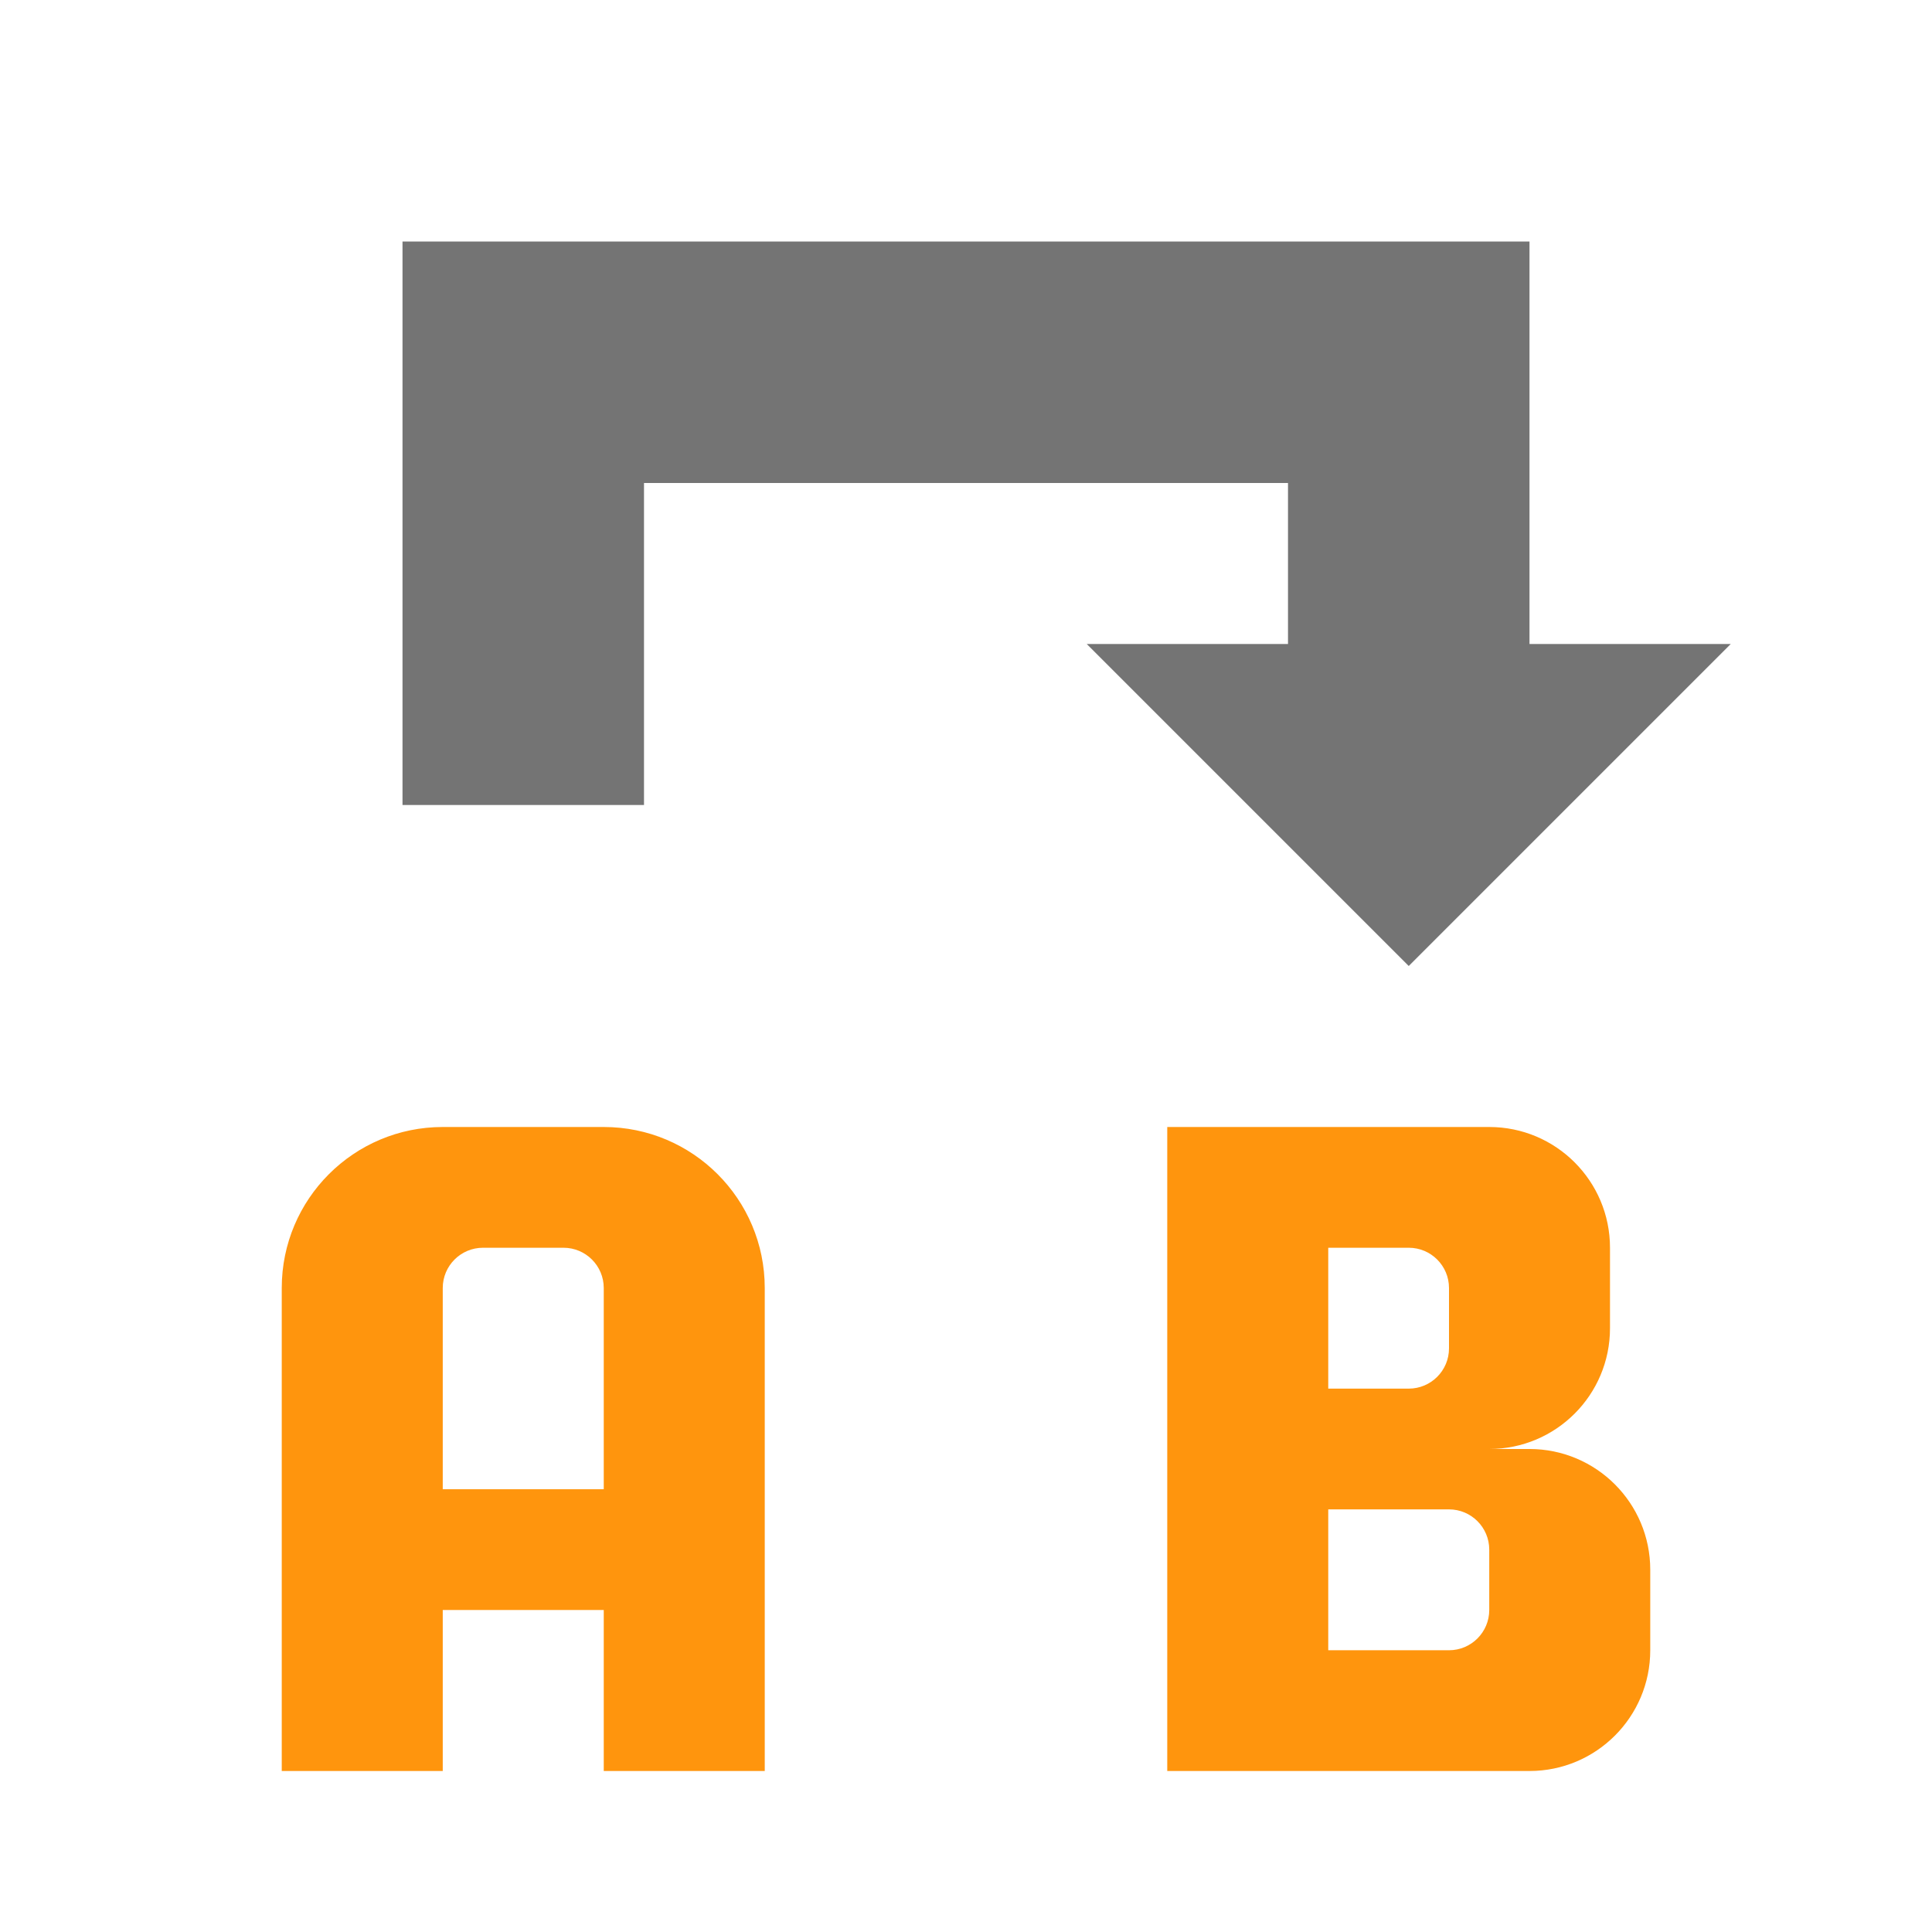
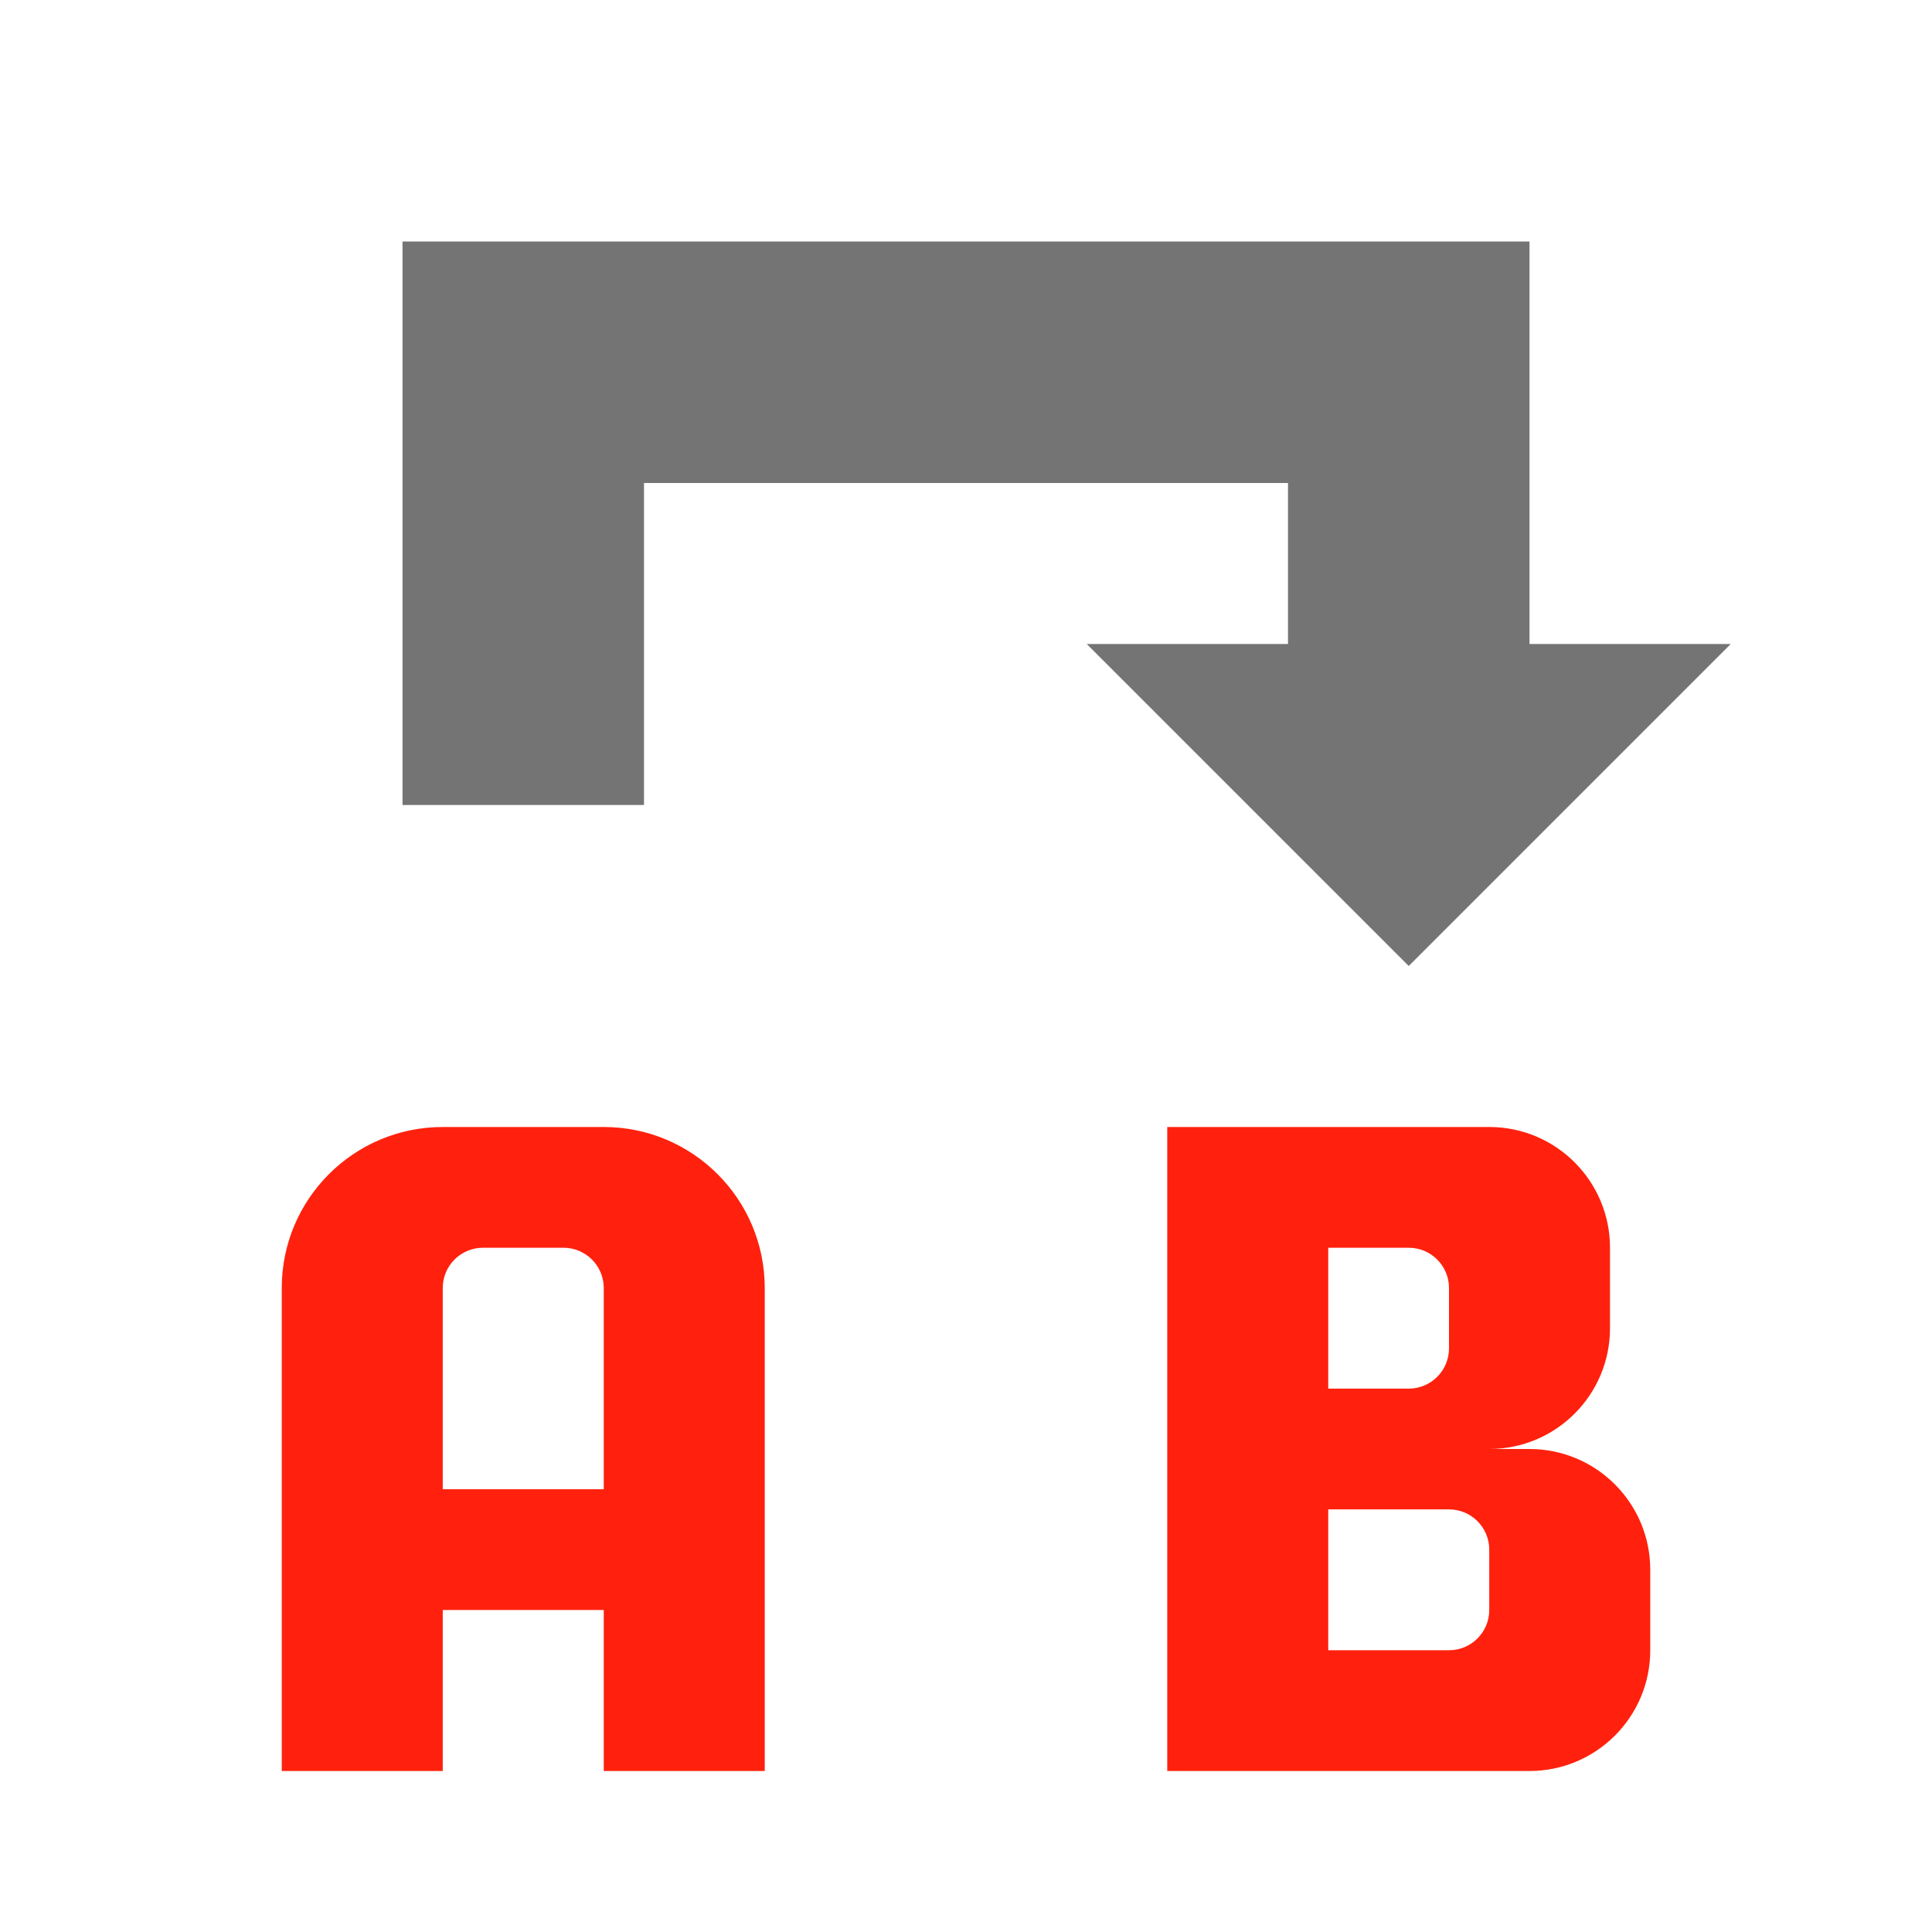
<svg xmlns="http://www.w3.org/2000/svg" width="48" height="48" viewBox="0 0 48 48" id="svg2" version="1.1">
  <defs id="defs8" />
  <g id="layer1" transform="translate(-384,-1004.362)" style="display:inline">
-     <path style="color:#000000;display:inline;overflow:visible;visibility:visible;opacity:1;fill:#ff950d;fill-opacity:1;fill-rule:evenodd;stroke:none;stroke-width:4;stroke-linecap:butt;stroke-linejoin:round;stroke-miterlimit:4;stroke-dasharray:none;stroke-dashoffset:4.2;stroke-opacity:1;marker:none;enable-background:accumulate" d="M 11 28 A 4 4 0 0 0 7 32 L 7 44 L 11 44 L 11 40 L 15 40 L 15 44 L 19 44 L 19 32 A 4 4 0 0 0 15 28 L 11 28 z M 29 28 L 29 44 L 38 44 C 39.657 44 41 42.657 41 41 L 41 39 C 41 37.343 39.657 36 38 36 L 37 36 A 3 3 0 0 0 40 33 L 40 31 C 40 29.343 38.657 28 37 28 L 29 28 z M 12 31 L 14 31 A 1 1 0 0 1 15 32 L 15 37 L 11 37 L 11 32 A 1 1 0 0 1 12 31 z M 33 31 L 35 31 C 35.552 31 36 31.448 36 32 L 36 33.5 C 36 34.052 35.552 34.5 35 34.5 L 33 34.5 L 33 31 z M 33 37.5 L 36 37.5 C 36.552 37.5 37 37.948 37 38.5 L 37 40 C 37 40.552 36.552 41 36 41 L 33 41 L 33 37.5 z " transform="translate(384,1004.362)" id="rect6881" />
+     <path style="color:#000000;display:inline;overflow:visible;visibility:visible;opacity:1;fill:#ff210d;fill-opacity:1;fill-rule:evenodd;stroke:none;stroke-width:4;stroke-linecap:butt;stroke-linejoin:round;stroke-miterlimit:4;stroke-dasharray:none;stroke-dashoffset:4.2;stroke-opacity:1;marker:none;enable-background:accumulate" d="M 11 28 A 4 4 0 0 0 7 32 L 7 44 L 11 44 L 11 40 L 15 40 L 15 44 L 19 44 L 19 32 A 4 4 0 0 0 15 28 L 11 28 z M 29 28 L 29 44 L 38 44 C 39.657 44 41 42.657 41 41 L 41 39 C 41 37.343 39.657 36 38 36 L 37 36 A 3 3 0 0 0 40 33 L 40 31 C 40 29.343 38.657 28 37 28 L 29 28 z M 12 31 L 14 31 A 1 1 0 0 1 15 32 L 15 37 L 11 37 L 11 32 A 1 1 0 0 1 12 31 z M 33 31 L 35 31 C 35.552 31 36 31.448 36 32 L 36 33.5 C 36 34.052 35.552 34.5 35 34.5 L 33 34.5 L 33 31 z M 33 37.5 L 36 37.5 C 36.552 37.5 37 37.948 37 38.5 L 37 40 C 37 40.552 36.552 41 36 41 L 33 41 L 33 37.5 z " transform="translate(384,1004.362)" id="rect6881" />
    <path style="color:#000000;display:inline;overflow:visible;visibility:visible;opacity:1;fill:#747474;fill-opacity:1;fill-rule:nonzero;stroke:none;stroke-width:5.612;stroke-linecap:round;stroke-linejoin:round;stroke-miterlimit:4;stroke-dasharray:none;stroke-dashoffset:0;stroke-opacity:1;marker:none;enable-background:accumulate" d="M 10 6 L 10 12 L 10 20 L 16 20 L 16 12 L 32 12 L 32 16 L 27 16 L 35 24 L 43 16 L 38 16 L 38 12 L 38 6 L 10 6 z " transform="translate(384,1004.362)" id="rect7085-3" />
  </g>
</svg>
